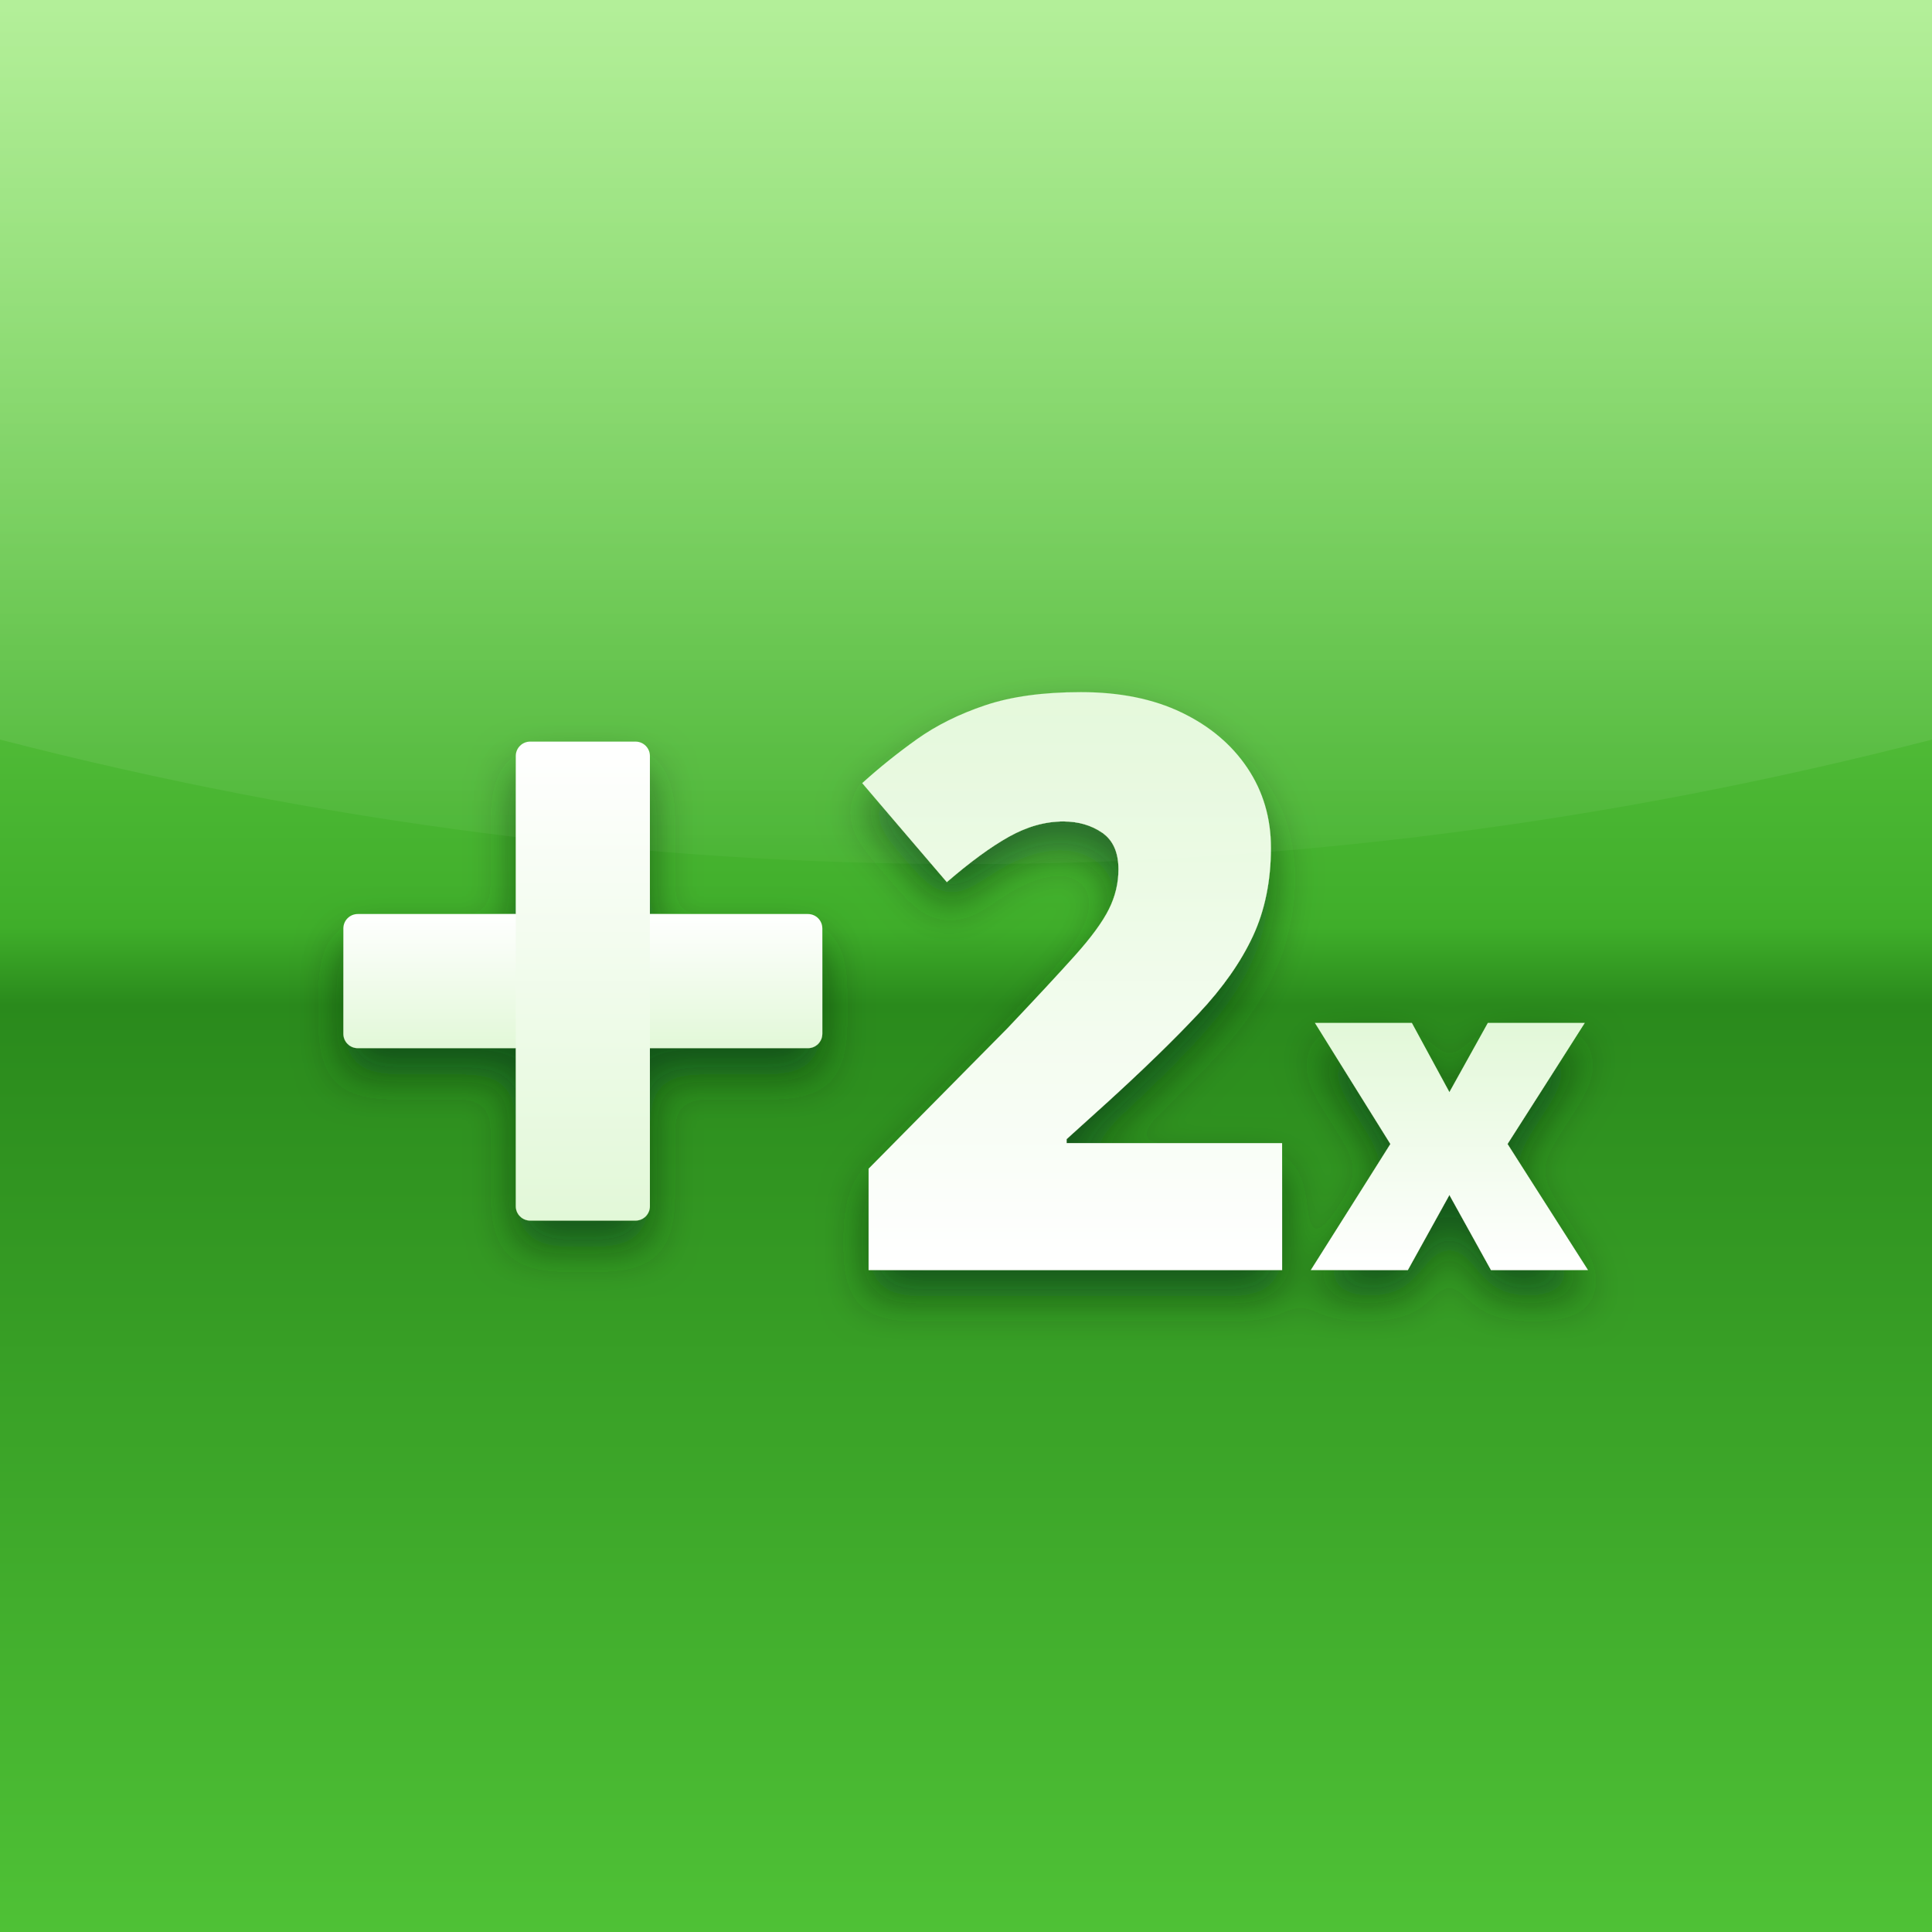
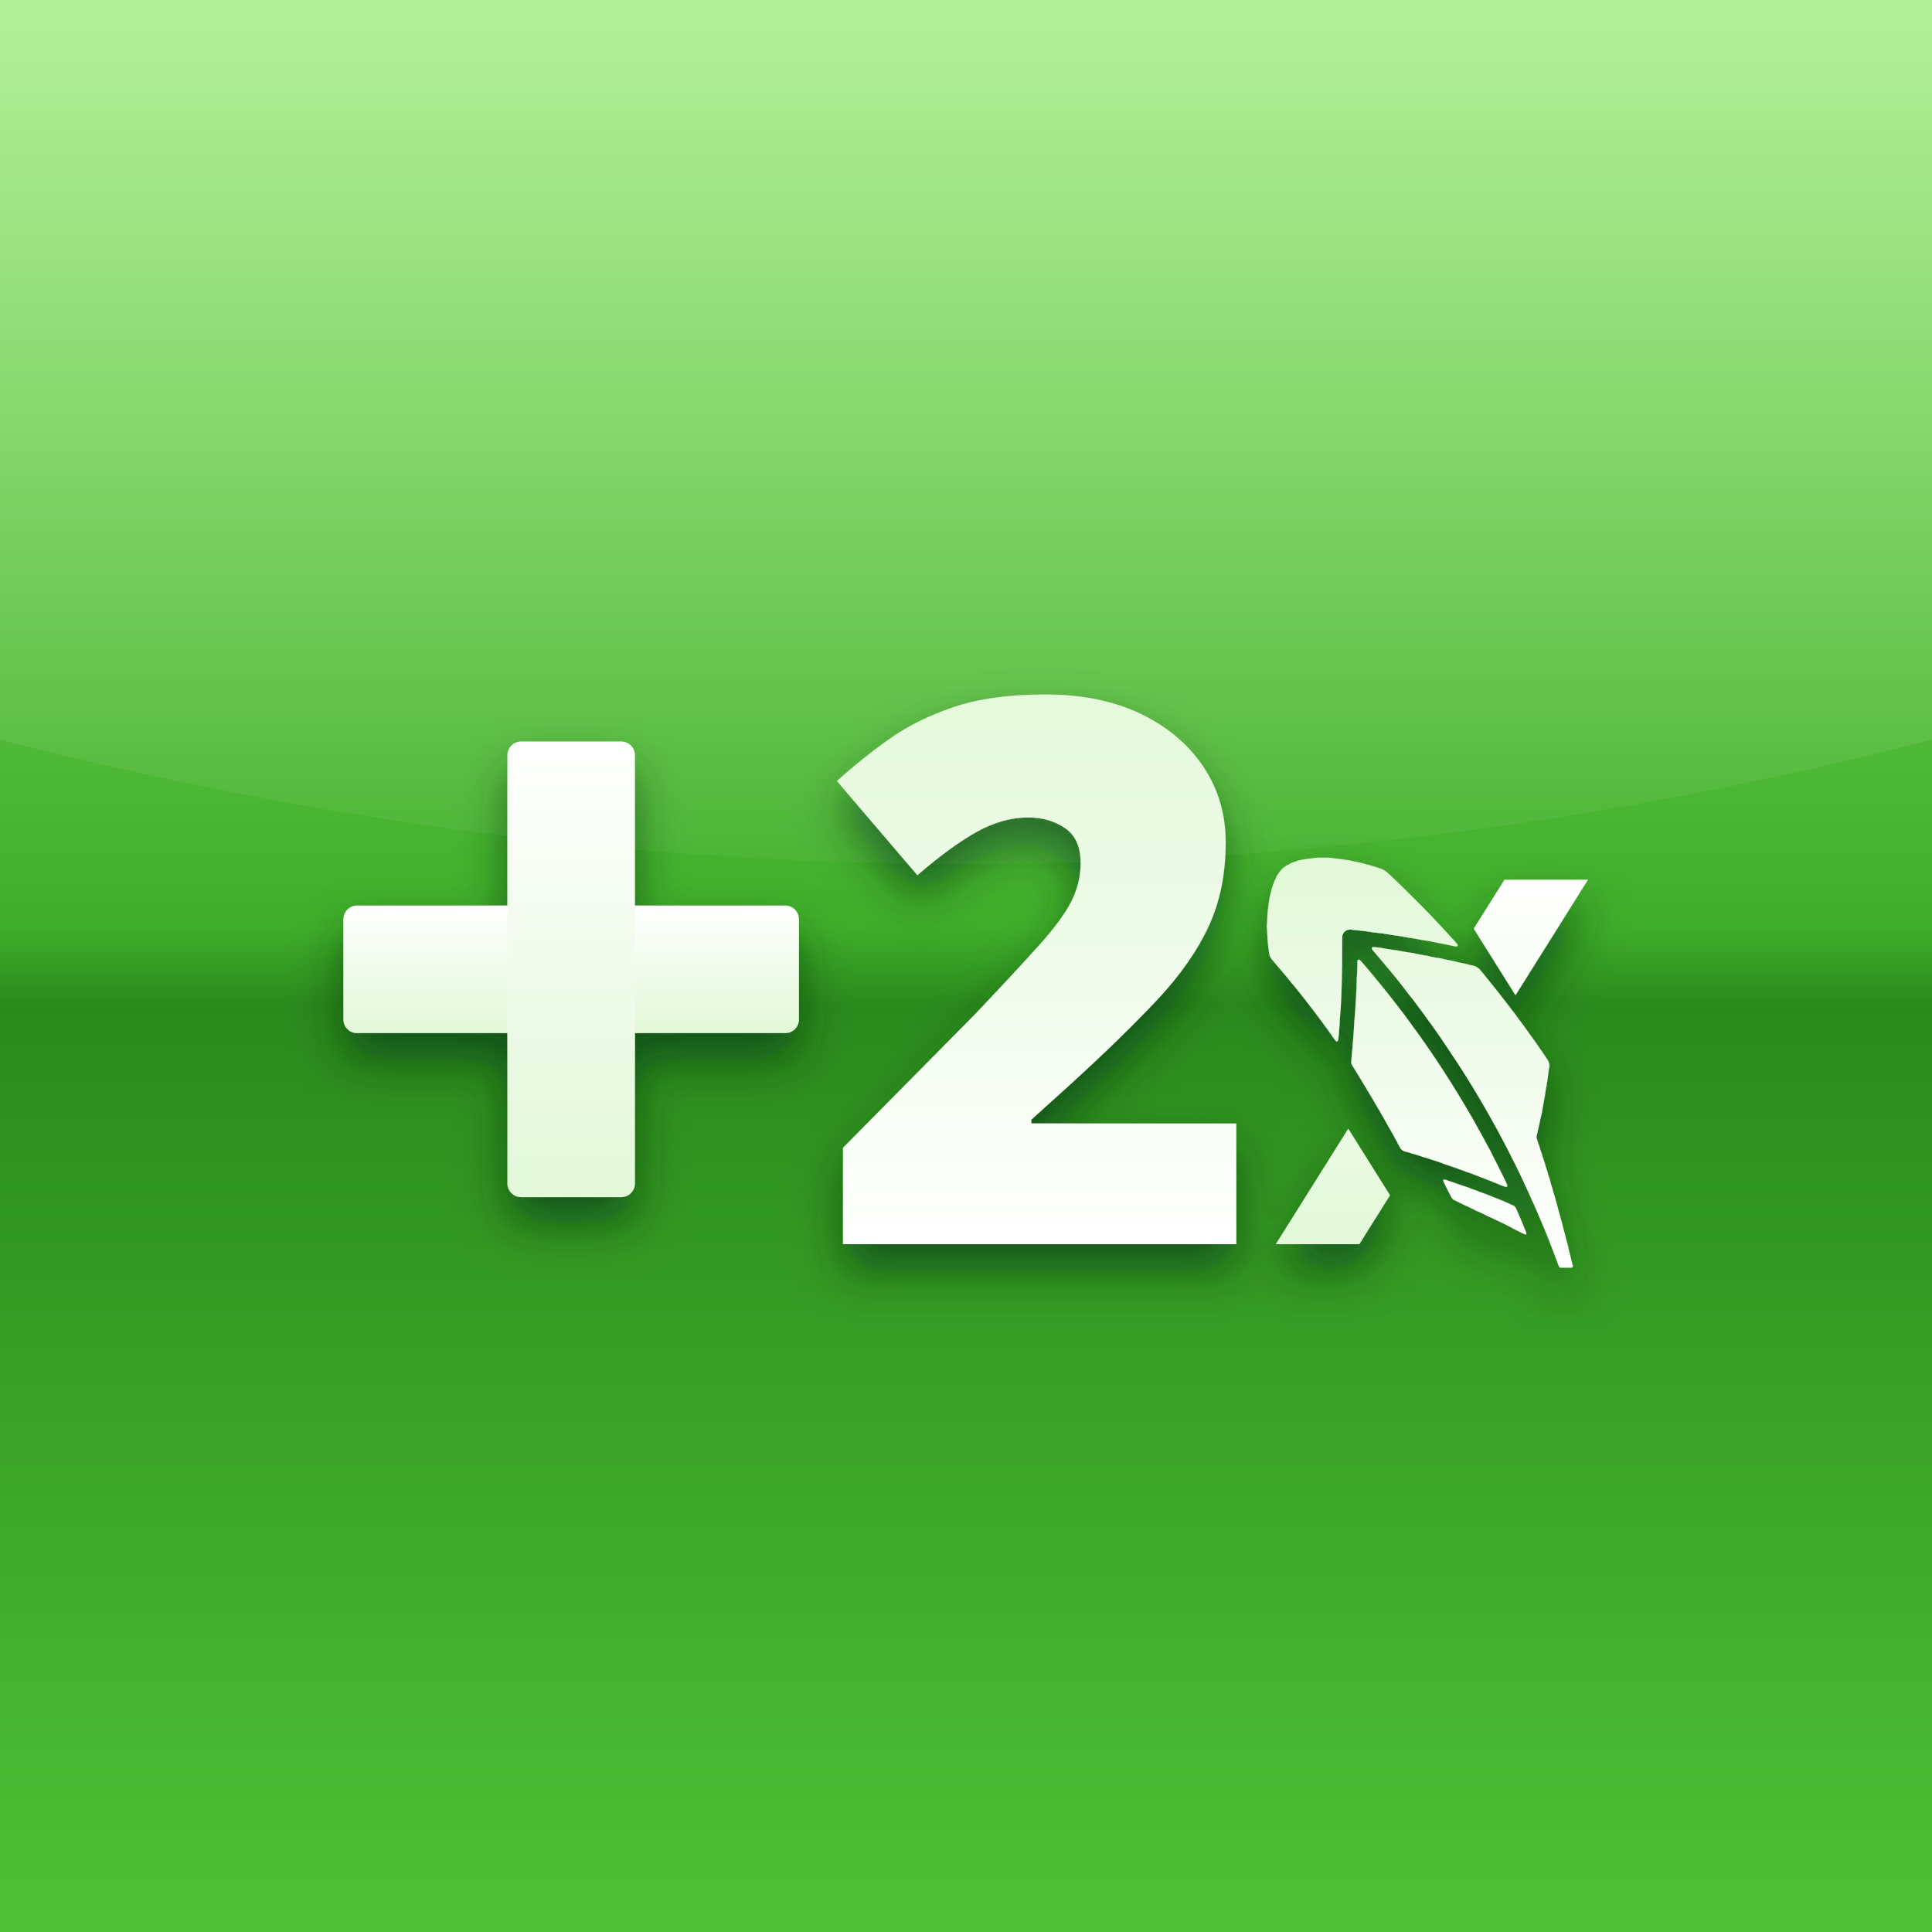
<svg xmlns="http://www.w3.org/2000/svg" viewBox="0 0 512 512">
  <defs>
    <linearGradient id="gel" x1="0" y1="0" x2="0" y2="1">
      <stop offset="0" stop-color="#8ee866" />
      <stop offset=".48" stop-color="#3fae2a" />
      <stop offset=".52" stop-color="#2a8a1c" />
      <stop offset="1" stop-color="#4fc236" />
    </linearGradient>
    <linearGradient id="sh" x1="0" y1="0" x2="0" y2="1">
      <stop offset="0" stop-color="#fff" stop-opacity=".75" />
      <stop offset="1" stop-color="#fff" stop-opacity=".08" />
    </linearGradient>
    <linearGradient id="ink" x1="0" y1="0" x2="0" y2="1">
      <stop offset="0" stop-color="#fff" />
      <stop offset="1" stop-color="#e2f8d8" />
    </linearGradient>
    <filter id="ds" x="-10%" y="-10%" width="120%" height="140%">
-       <feDropShadow dx="0" dy="33.091" stdDeviation="28.364" flood-color="#04300a" flood-opacity=".6" />
+       <feDropShadow dx="0" dy="34.788" stdDeviation="29.818" flood-color="#04300a" flood-opacity=".6" />
    </filter>
  </defs>
  <rect width="512" height="512" fill="url(#gel)" />
-   <g transform="translate(91 183.4231) scale(0.2115385)" filter="url(#ds)">
+   <g transform="translate(91 184.0396) scale(0.2012195)" filter="url(#ds)">
    <g fill="url(#ink)">
      <rect x="0" y="278" width="600" height="168" rx="18" />
      <rect x="216" y="62" width="168" height="600" rx="18" />
      <path transform="translate(628 724) scale(1 -1)" d="M548 0H30V127L204 303Q258 360 288.5 394.0Q319 428 331.0 452.0Q343 476 343 502Q343 534 322.5 548.0Q302 562 274 562Q240 562 206.0 543.0Q172 524 128 486L22 610Q54 639 90.5 665.0Q127 691 176.0 707.5Q225 724 296 724Q369 724 422.0 698.5Q475 673 504.5 629.0Q534 585 534 529Q534 467 511.5 418.5Q489 370 443.5 321.5Q398 273 330 211L278 164V159H548Z" />
-       <path transform="translate(1209.2 724) scale(0.56 -0.56)" d="M183 282 14 553H231L315 398L401 553H618L445 282L625 0H408L315 168L222 0H5Z" />
+       <mask id="cut5" maskUnits="userSpaceOnUse" x="-200" y="-400" width="4000" height="1600">
+         <rect x="-200" y="-400" width="4000" height="1600" fill="#fff" />
+         <path d="M1233.295 -98.657 L1871.034 917.851 L1633.849 1066.657 L996.109 50.149 Z" fill="#000" />
+       </mask>
+       <path d="M1228 724 L1338 724 L1639.144 244 L1529.144 244 Z" mask="url(#cut5)" />
+       <g transform="translate(1215.89 214.9343) scale(0.9342561) translate(432 0) scale(-1 1) scale(0.25) translate(0 2312) scale(0.1 -0.1)">
+         <path d="M13567 23103 c-14 -14 -42 -19 -140 -24 -67 -3 -151 -11 -187 -17 -36 -6 -114 -18 -175 -26 -337 -47 -425 -61 -570 -92 -88 -19 -185 -41 -215 -48 -30 -8 -79 -17 -109 -21 -30 -3 -62 -10 -72 -16 -10 -5 -53 -14 -95 -20 -43 -6 -91 -17 -106 -25 -15 -8 -41 -14 -57 -14 -17 0 -50 -9 -73 -19 -42 -18 -72 -27 -188 -56 -117 -28 -221 -56 -243 -64 -33 -13 -201 -66 -287 -91 -336 -96 -475 -178 -755 -450 -88 -86 -232 -223 -320 -305 -274 -255 -1849 -1826 -1975 -1970 -67 -77 -156 -172 -381 -405 -114 -118 -223 -234 -241 -256 -18 -23 -121 -136 -228 -251 -107 -116 -271 -295 -365 -398 -93 -104 -190 -209 -213 -234 -105 -110 -87 -201 35 -188 57 6 92 13 298 56 55 11 125 26 155 32 30 6 80 17 110 24 148 35 201 46 265 54 39 5 97 16 130 25 32 9 79 16 103 16 23 0 56 7 73 15 16 9 60 19 98 24 37 5 77 13 87 19 10 5 48 15 84 20 36 6 90 15 120 21 145 26 308 51 336 51 17 0 53 7 80 15 27 8 63 15 80 15 17 0 53 6 80 14 27 8 105 23 174 35 69 12 163 28 210 37 47 9 121 19 165 21 44 3 92 12 107 19 15 8 51 14 80 14 30 0 79 9 111 20 31 11 78 20 105 20 27 0 71 6 98 14 27 8 81 17 119 21 39 3 106 12 150 20 44 8 123 19 175 24 52 5 108 14 123 20 16 6 43 11 60 11 18 0 77 9 132 19 112 22 221 38 340 51 296 31 386 42 435 51 30 6 94 14 142 19 47 4 91 11 97 15 7 3 62 13 124 21 61 7 132 18 157 23 25 6 77 10 115 11 39 0 108 7 155 15 47 9 144 18 215 21 73 4 161 14 201 24 73 19 83 18 204 -13 110 -28 198 -98 264 -210 57 -98 56 -87 56 -1007 0 -465 4 -993 10 -1175 5 -181 14 -550 20 -820 6 -269 15 -547 21 -617 5 -70 14 -238 19 -372 5 -135 11 -250 15 -255 3 -6 12 -121 20 -258 9 -136 20 -284 25 -328 5 -44 9 -134 10 -200 0 -66 7 -165 15 -220 8 -55 17 -176 21 -270 3 -93 12 -203 20 -243 7 -40 17 -116 20 -169 8 -113 27 -143 87 -143 43 0 59 14 133 120 33 47 95 135 137 195 43 61 87 125 100 142 130 190 197 284 223 313 17 19 37 46 44 60 7 14 37 54 65 90 29 36 74 96 99 134 26 38 63 89 83 113 39 47 90 116 154 208 23 33 58 78 76 100 32 37 164 212 256 338 21 29 59 76 84 104 25 29 58 72 74 95 16 24 45 63 64 88 20 25 66 85 103 133 91 120 266 343 306 392 107 130 244 301 264 328 45 62 288 353 345 413 31 33 57 66 57 72 0 6 22 34 48 64 26 29 69 80 94 113 25 33 69 85 97 115 28 30 51 58 51 62 0 4 35 47 78 95 43 49 91 104 107 125 17 20 71 82 120 139 50 56 115 132 145 170 30 37 89 107 130 154 205 238 258 336 284 530 18 140 38 303 55 455 6 52 15 136 21 185 6 50 15 214 20 365 5 151 17 325 25 385 13 98 14 118 0 180 -10 46 -17 155 -20 315 -3 135 -11 281 -16 325 -6 44 -15 127 -19 185 -5 58 -16 155 -24 215 -9 61 -25 175 -36 255 -21 149 -41 257 -66 346 -8 28 -14 59 -14 70 0 10 -6 39 -14 64 -8 25 -22 77 -31 115 -46 196 -44 188 -85 295 -10 25 -23 61 -30 80 -6 19 -27 78 -45 130 -19 52 -59 145 -89 207 -31 61 -60 123 -65 137 -39 100 -276 407 -358 463 -21 14 -52 37 -69 52 -47 39 -134 91 -269 161 -66 34 -124 66 -130 70 -5 4 -32 14 -60 23 -27 8 -75 25 -105 36 -155 61 -237 86 -360 112 -74 15 -146 28 -159 29 -13 0 -53 6 -90 14 -112 24 -221 39 -345 45 -95 6 -121 10 -131 24 -19 26 -1042 26 -1068 0z M11090 18065 c-36 -8 -112 -17 -170 -21 -58 -3 -134 -15 -169 -25 -35 -10 -85 -19 -111 -19 -26 0 -66 -6 -88 -14 -22 -8 -74 -18 -114 -21 -40 -3 -104 -12 -143 -20 -104 -20 -346 -55 -380 -55 -16 0 -70 -9 -120 -19 -49 -11 -126 -27 -170 -35 -44 -8 -107 -20 -140 -26 -33 -6 -87 -15 -120 -20 -33 -4 -100 -15 -149 -24 -49 -9 -111 -16 -138 -16 -27 0 -65 -7 -84 -15 -19 -8 -59 -17 -87 -21 -29 -3 -69 -12 -90 -20 -20 -8 -55 -14 -76 -14 -21 0 -67 -9 -101 -20 -34 -11 -79 -20 -99 -20 -21 0 -60 -7 -88 -15 -28 -8 -93 -19 -145 -24 -91 -10 -179 -28 -268 -57 -25 -8 -56 -14 -70 -14 -13 0 -60 -9 -105 -19 -120 -29 -241 -51 -283 -51 -21 0 -63 -7 -95 -15 -31 -8 -80 -19 -109 -24 -117 -22 -165 -33 -209 -47 -26 -8 -55 -14 -66 -14 -11 0 -53 -9 -94 -20 -41 -11 -92 -20 -114 -20 -22 0 -69 -8 -105 -19 -151 -45 -407 -104 -600 -139 -49 -9 -158 -35 -320 -76 -155 -40 -183 -46 -237 -52 -100 -11 -327 -148 -385 -233 -18 -25 -53 -68 -78 -96 -26 -27 -82 -94 -126 -148 -43 -53 -106 -131 -139 -171 -95 -118 -310 -384 -375 -466 -33 -41 -77 -97 -99 -125 -23 -27 -58 -72 -78 -98 -21 -27 -63 -78 -93 -115 -31 -37 -67 -83 -80 -102 -13 -19 -47 -63 -75 -96 -73 -89 -133 -166 -191 -246 -29 -38 -65 -84 -82 -101 -16 -18 -48 -58 -70 -90 -22 -32 -57 -77 -77 -100 -20 -23 -51 -63 -68 -89 -45 -66 -230 -308 -261 -341 -14 -15 -32 -40 -40 -55 -8 -15 -36 -52 -63 -84 -26 -31 -72 -92 -102 -135 -100 -143 -146 -206 -198 -269 -29 -35 -62 -78 -72 -96 -11 -17 -39 -55 -61 -82 -22 -28 -64 -86 -93 -128 -29 -42 -92 -131 -142 -198 -95 -128 -193 -265 -244 -340 -55 -81 -163 -231 -225 -312 -21 -28 -61 -87 -89 -131 -27 -44 -70 -108 -96 -141 -26 -34 -58 -79 -71 -101 -13 -22 -46 -69 -74 -104 -27 -35 -57 -76 -65 -91 -25 -44 -211 -321 -244 -364 -54 -68 -104 -171 -117 -236 -5 -25 -13 -58 -19 -73 -15 -39 -14 -133 3 -187 7 -25 17 -83 21 -130 4 -47 13 -110 21 -140 8 -30 14 -75 14 -101 0 -26 7 -80 15 -119 8 -40 19 -122 25 -184 5 -61 16 -136 24 -166 9 -30 16 -73 16 -95 0 -23 6 -64 14 -91 8 -27 17 -71 20 -99 4 -27 13 -81 21 -120 7 -38 23 -142 35 -230 12 -88 27 -191 35 -230 8 -38 23 -122 35 -185 11 -63 24 -131 30 -150 5 -19 11 -57 15 -85 3 -27 12 -79 20 -115 7 -36 16 -96 20 -135 3 -38 12 -90 20 -115 7 -25 17 -69 20 -99 4 -30 14 -69 21 -87 8 -18 14 -47 14 -64 0 -17 7 -47 16 -68 9 -20 20 -59 24 -87 23 -134 48 -264 58 -295 10 -31 26 -95 52 -210 5 -19 16 -66 25 -105 9 -38 25 -115 35 -170 11 -55 28 -135 39 -178 20 -82 18 -101 -18 -202 -6 -16 -22 -68 -35 -115 -14 -47 -34 -110 -46 -140 -42 -109 -62 -166 -74 -220 -7 -30 -18 -65 -24 -77 -7 -12 -12 -30 -12 -40 0 -10 -9 -36 -20 -58 -11 -22 -20 -45 -20 -53 0 -8 -6 -28 -14 -45 -20 -46 -45 -124 -60 -187 -8 -30 -30 -102 -50 -160 -20 -58 -43 -125 -50 -150 -7 -25 -18 -56 -25 -67 -6 -12 -11 -31 -11 -42 0 -33 -72 -268 -96 -313 -8 -14 -14 -37 -14 -50 0 -12 -9 -36 -20 -53 -11 -16 -20 -45 -20 -62 0 -29 -17 -92 -51 -188 -6 -16 -15 -46 -20 -65 -6 -19 -16 -48 -23 -65 -15 -33 -29 -84 -52 -185 -16 -71 -99 -350 -116 -390 -6 -14 -16 -50 -23 -80 -25 -109 -52 -206 -64 -227 -6 -12 -11 -32 -11 -45 -1 -13 -9 -41 -20 -63 -11 -22 -19 -48 -20 -58 0 -10 -7 -31 -15 -46 -8 -16 -17 -48 -21 -72 -7 -56 -42 -185 -105 -384 -15 -49 -31 -108 -35 -130 -3 -22 -18 -80 -31 -130 -14 -49 -31 -113 -38 -141 -7 -28 -17 -60 -24 -72 -6 -11 -11 -31 -11 -44 0 -13 -7 -36 -16 -53 -9 -16 -20 -57 -25 -90 -10 -57 -18 -88 -56 -207 -9 -29 -19 -69 -24 -88 -4 -19 -12 -48 -18 -65 -12 -35 -41 -152 -71 -285 -21 -94 -66 -260 -100 -375 -10 -33 -28 -105 -40 -160 -12 -55 -28 -118 -36 -140 -8 -23 -14 -51 -14 -63 0 -13 -9 -40 -20 -62 -11 -22 -20 -53 -20 -70 0 -17 -6 -43 -14 -58 -8 -15 -17 -50 -21 -77 -7 -53 -39 -201 -60 -275 -7 -25 -20 -74 -29 -110 -9 -36 -23 -85 -31 -110 -7 -25 -21 -85 -30 -135 -15 -84 -47 -216 -81 -329 -8 -26 -14 -58 -14 -71 0 -12 -9 -34 -20 -48 -24 -30 -26 -75 -5 -84 9 -3 22 -18 31 -34 l15 -29 349 0 c261 0 350 3 350 12 0 6 6 19 14 27 18 22 88 188 119 286 33 103 73 209 98 261 10 22 19 45 19 51 0 17 76 214 114 296 20 42 36 83 36 92 0 9 9 40 21 68 11 29 29 72 39 97 10 25 29 72 43 105 14 33 40 101 57 150 35 98 82 215 105 257 8 14 15 31 15 38 0 7 6 26 14 43 8 18 27 64 41 102 15 39 39 99 54 135 16 36 54 130 86 210 32 80 61 150 65 155 5 6 28 62 53 125 25 63 61 149 80 191 20 42 48 108 62 145 34 86 45 112 85 199 18 39 47 108 66 155 18 47 59 141 92 210 33 69 63 136 67 150 11 37 85 189 94 195 5 2 12 17 15 32 9 36 69 180 108 258 17 33 39 83 50 110 11 28 43 100 73 160 29 61 63 131 74 158 46 104 66 146 116 252 29 61 56 121 60 135 4 14 25 56 46 93 22 38 39 73 39 78 0 6 9 27 19 47 38 73 163 338 176 372 7 19 42 91 77 160 36 69 72 143 81 165 10 22 30 63 46 90 16 28 41 75 56 105 14 30 47 96 73 145 25 50 57 114 71 144 54 115 211 424 221 437 6 7 44 77 84 156 148 290 214 415 263 503 93 167 183 334 183 341 0 4 32 62 70 130 39 67 70 124 70 127 0 8 81 149 95 167 7 8 45 78 85 155 39 77 78 147 85 155 7 8 26 42 43 75 16 33 48 89 71 125 22 36 56 97 76 135 20 39 60 109 88 157 57 96 135 230 183 317 18 31 52 90 77 131 26 41 65 109 88 150 23 41 52 89 64 105 12 17 36 57 54 90 49 95 80 147 112 187 16 20 29 41 29 46 0 5 31 58 68 118 38 61 83 137 102 169 18 33 48 80 65 105 17 25 48 74 69 110 20 36 54 92 76 125 21 33 53 85 71 115 35 60 107 174 214 340 39 59 108 168 155 241 47 73 115 178 151 233 36 56 76 119 89 141 13 22 39 60 59 85 20 24 41 52 46 61 55 95 70 119 96 154 16 22 53 77 82 122 87 137 153 235 199 297 23 33 50 72 58 87 25 46 251 378 261 384 5 4 16 21 24 38 8 18 37 64 65 102 29 39 82 115 120 170 38 55 96 138 129 185 33 47 87 125 121 174 57 85 94 136 200 276 25 33 62 83 83 112 20 29 59 82 85 117 79 108 168 232 223 311 29 41 71 98 93 127 38 47 74 95 259 343 35 47 81 110 102 140 21 30 53 73 72 95 35 41 166 210 217 280 16 22 47 60 69 85 21 25 75 95 120 155 121 165 172 232 207 273 17 20 59 73 93 116 34 43 85 108 112 143 28 35 77 98 110 141 33 42 80 100 105 128 25 28 65 77 90 108 107 136 275 340 385 466 36 41 86 102 111 135 25 32 74 91 109 130 35 38 74 84 86 100 13 17 50 62 84 100 33 39 72 84 85 101 14 17 66 78 115 134 50 57 123 144 164 194 41 50 80 94 87 99 7 4 20 27 29 52 17 42 17 45 -2 77 -19 33 -20 33 -99 35 -43 1 -108 -5 -144 -12z M11987 17317 c-29 -29 -74 -80 -102 -112 -27 -33 -84 -99 -125 -146 -71 -81 -178 -209 -315 -373 -33 -40 -100 -120 -150 -178 -89 -104 -207 -248 -262 -320 -68 -88 -236 -294 -248 -303 -6 -6 -34 -39 -61 -75 -28 -36 -63 -78 -78 -95 -16 -16 -39 -46 -51 -65 -12 -19 -44 -59 -71 -89 -26 -29 -60 -71 -74 -91 -14 -21 -47 -65 -75 -98 -86 -103 -188 -232 -234 -296 -23 -34 -58 -77 -75 -96 -18 -19 -41 -48 -51 -65 -10 -16 -60 -82 -110 -145 -50 -63 -97 -124 -105 -136 -40 -57 -161 -214 -170 -219 -5 -3 -26 -32 -47 -63 -20 -31 -53 -75 -72 -98 -20 -23 -61 -77 -91 -120 -30 -43 -74 -104 -98 -134 -54 -69 -123 -164 -185 -254 -26 -38 -73 -103 -104 -145 -31 -42 -82 -110 -113 -151 -31 -41 -77 -106 -102 -145 -26 -38 -55 -79 -65 -90 -11 -11 -39 -49 -63 -84 -25 -36 -60 -85 -78 -110 -18 -25 -48 -69 -66 -97 -18 -28 -58 -83 -87 -122 -30 -39 -71 -97 -92 -129 -21 -32 -71 -105 -112 -163 -154 -218 -269 -385 -300 -436 -40 -65 -164 -250 -195 -289 -33 -42 -80 -113 -80 -120 0 -5 -158 -243 -199 -300 -16 -22 -59 -89 -95 -148 -36 -59 -83 -131 -105 -159 -23 -28 -41 -55 -41 -61 0 -11 -80 -137 -199 -315 -31 -46 -65 -100 -76 -120 -11 -20 -50 -82 -86 -137 -36 -55 -80 -127 -99 -160 -19 -33 -48 -80 -66 -105 -17 -25 -42 -65 -54 -90 -13 -25 -32 -57 -44 -71 -11 -14 -33 -46 -48 -70 -15 -24 -32 -51 -37 -59 -12 -18 -85 -143 -159 -270 -30 -52 -71 -120 -92 -150 -20 -30 -39 -63 -43 -72 -3 -10 -38 -67 -76 -128 -39 -60 -83 -134 -97 -163 -15 -28 -44 -78 -65 -109 -22 -31 -39 -60 -39 -63 0 -10 -92 -168 -120 -205 -14 -19 -40 -64 -58 -100 -17 -36 -47 -87 -66 -115 -19 -27 -52 -86 -75 -130 -22 -44 -55 -103 -74 -131 -18 -27 -47 -80 -64 -116 -17 -36 -49 -94 -72 -129 -23 -35 -58 -97 -77 -139 -20 -41 -51 -97 -69 -125 -17 -27 -45 -75 -60 -105 -16 -30 -54 -98 -84 -150 -31 -52 -67 -120 -82 -150 -14 -30 -46 -89 -71 -130 -24 -41 -51 -91 -58 -110 -7 -19 -40 -82 -73 -140 -33 -58 -85 -152 -115 -210 -29 -58 -62 -114 -72 -125 -10 -11 -22 -33 -26 -50 -4 -16 -30 -72 -57 -125 -113 -216 -211 -409 -238 -465 -16 -33 -34 -67 -39 -75 -5 -8 -43 -85 -85 -170 -91 -185 -95 -194 -123 -245 -12 -22 -42 -83 -67 -135 -24 -52 -49 -102 -55 -110 -5 -8 -14 -26 -20 -40 -5 -14 -14 -32 -20 -40 -5 -8 -21 -42 -36 -75 -14 -33 -62 -133 -107 -223 -91 -185 -105 -244 -68 -281 31 -31 60 -27 203 29 70 28 133 50 139 50 7 0 48 17 93 39 123 58 153 71 165 71 7 0 29 9 51 20 22 11 49 20 61 20 11 0 32 9 46 20 14 11 33 20 42 20 10 0 21 4 27 9 12 12 157 70 214 86 25 7 92 33 150 57 151 65 213 88 233 88 10 0 35 9 55 19 51 27 180 79 347 141 77 28 181 67 230 86 50 19 106 38 125 44 58 15 141 46 214 79 38 17 76 31 85 31 9 0 25 6 36 14 11 7 43 18 70 24 28 6 64 18 80 26 17 9 37 16 45 16 9 0 24 6 35 14 18 12 157 61 280 99 28 8 88 29 135 46 47 18 121 43 165 57 44 14 103 35 130 45 28 10 56 19 62 19 11 0 33 10 123 54 14 7 61 23 105 35 44 13 141 45 215 72 74 26 171 58 215 70 44 12 118 35 165 51 47 16 99 34 115 38 17 5 76 25 133 45 57 19 115 35 128 35 14 0 35 6 47 14 12 8 40 19 62 25 22 5 94 28 160 51 66 22 147 47 180 54 65 15 211 58 290 86 86 31 148 48 194 54 24 4 56 13 72 21 15 8 41 15 56 15 28 0 166 92 204 136 9 11 45 73 79 139 34 66 68 127 76 136 8 8 14 21 14 27 0 14 70 147 113 215 18 29 39 67 45 86 7 19 25 55 41 80 16 25 61 107 101 181 40 74 78 142 85 150 7 8 34 56 60 105 26 50 70 123 96 164 27 41 49 79 49 85 0 6 23 49 52 96 28 47 76 132 106 190 29 58 60 112 68 120 7 9 28 43 45 75 56 104 83 152 110 197 14 23 47 81 74 128 26 47 60 101 75 120 15 19 40 63 55 97 15 34 36 70 46 79 11 9 19 22 19 29 0 6 12 27 26 46 14 19 38 59 53 89 40 79 82 152 101 175 9 11 29 45 45 75 15 30 49 87 74 125 26 39 60 95 75 125 16 30 46 80 66 110 20 30 51 82 69 115 43 82 68 124 99 165 15 19 39 59 55 90 15 30 51 92 80 137 28 45 71 114 95 155 52 87 160 265 199 327 15 25 36 58 46 75 44 77 151 249 219 356 85 132 94 172 79 322 -7 68 -16 195 -21 283 -4 88 -13 183 -19 210 -6 28 -15 115 -21 195 -5 80 -14 197 -20 260 -23 256 -40 460 -45 555 -3 55 -10 165 -15 245 -6 80 -15 233 -20 340 -5 107 -14 227 -19 265 -6 39 -15 147 -21 240 -6 94 -15 211 -20 260 -5 50 -9 135 -9 190 -1 55 -6 129 -12 165 -5 36 -14 171 -19 300 -5 129 -16 336 -24 460 -9 124 -16 326 -16 450 0 127 -7 286 -15 365 -9 78 -18 298 -22 495 l-6 355 -28 27 c-44 45 -80 39 -142 -25z M7175 4951 c-33 -10 -90 -30 -126 -44 -36 -15 -71 -27 -77 -27 -6 0 -31 -8 -54 -19 -68 -29 -171 -61 -198 -61 -14 0 -38 -9 -55 -20 -16 -11 -36 -20 -43 -20 -8 0 -28 -6 -45 -14 -71 -30 -147 -57 -237 -85 -52 -16 -174 -57 -270 -90 -96 -34 -184 -61 -194 -61 -11 0 -27 -6 -35 -13 -9 -7 -43 -23 -76 -36 -33 -12 -80 -31 -105 -41 -25 -10 -79 -28 -120 -40 -41 -12 -93 -30 -115 -41 -58 -26 -162 -66 -307 -115 -70 -24 -157 -57 -194 -74 -37 -16 -72 -30 -78 -30 -6 -1 -29 -9 -51 -20 -22 -11 -48 -19 -58 -20 -10 0 -35 -9 -55 -19 -58 -30 -221 -98 -287 -120 -33 -11 -91 -34 -130 -51 -38 -17 -113 -47 -165 -67 -105 -38 -115 -42 -250 -106 -52 -25 -120 -54 -150 -65 -30 -12 -104 -45 -165 -75 -60 -30 -127 -59 -147 -66 -97 -32 -145 -91 -221 -276 -27 -65 -57 -136 -68 -157 -11 -21 -48 -109 -83 -196 -68 -165 -85 -204 -116 -264 -11 -20 -20 -43 -20 -51 0 -8 -29 -79 -64 -158 -35 -79 -69 -162 -76 -184 -7 -22 -34 -90 -61 -151 -70 -159 -64 -214 19 -200 30 4 459 211 547 264 11 6 36 18 55 27 19 8 53 26 75 39 74 45 119 70 205 111 47 22 101 50 120 61 19 12 62 34 95 49 69 31 134 63 260 128 49 26 93 47 98 47 4 0 68 29 140 64 73 35 203 98 289 140 86 42 162 76 168 76 6 0 28 9 48 19 20 11 48 24 62 30 24 11 37 18 90 51 14 8 50 26 80 40 30 13 129 58 220 101 91 42 179 79 197 83 17 4 37 14 44 22 6 8 19 14 29 14 10 0 23 6 29 14 12 14 66 41 166 85 28 12 64 29 80 38 81 44 185 92 230 108 28 9 70 28 95 43 38 23 143 74 250 121 14 6 45 23 70 37 25 14 92 46 149 71 199 86 223 112 370 405 57 112 116 228 132 258 121 232 229 465 229 495 0 57 -37 66 -145 36z" />
+       </g>
    </g>
  </g>
  <path d="M0 0 H512 V196 Q256 262 0 196 Z" fill="url(#sh)" opacity=".45" />
</svg>
